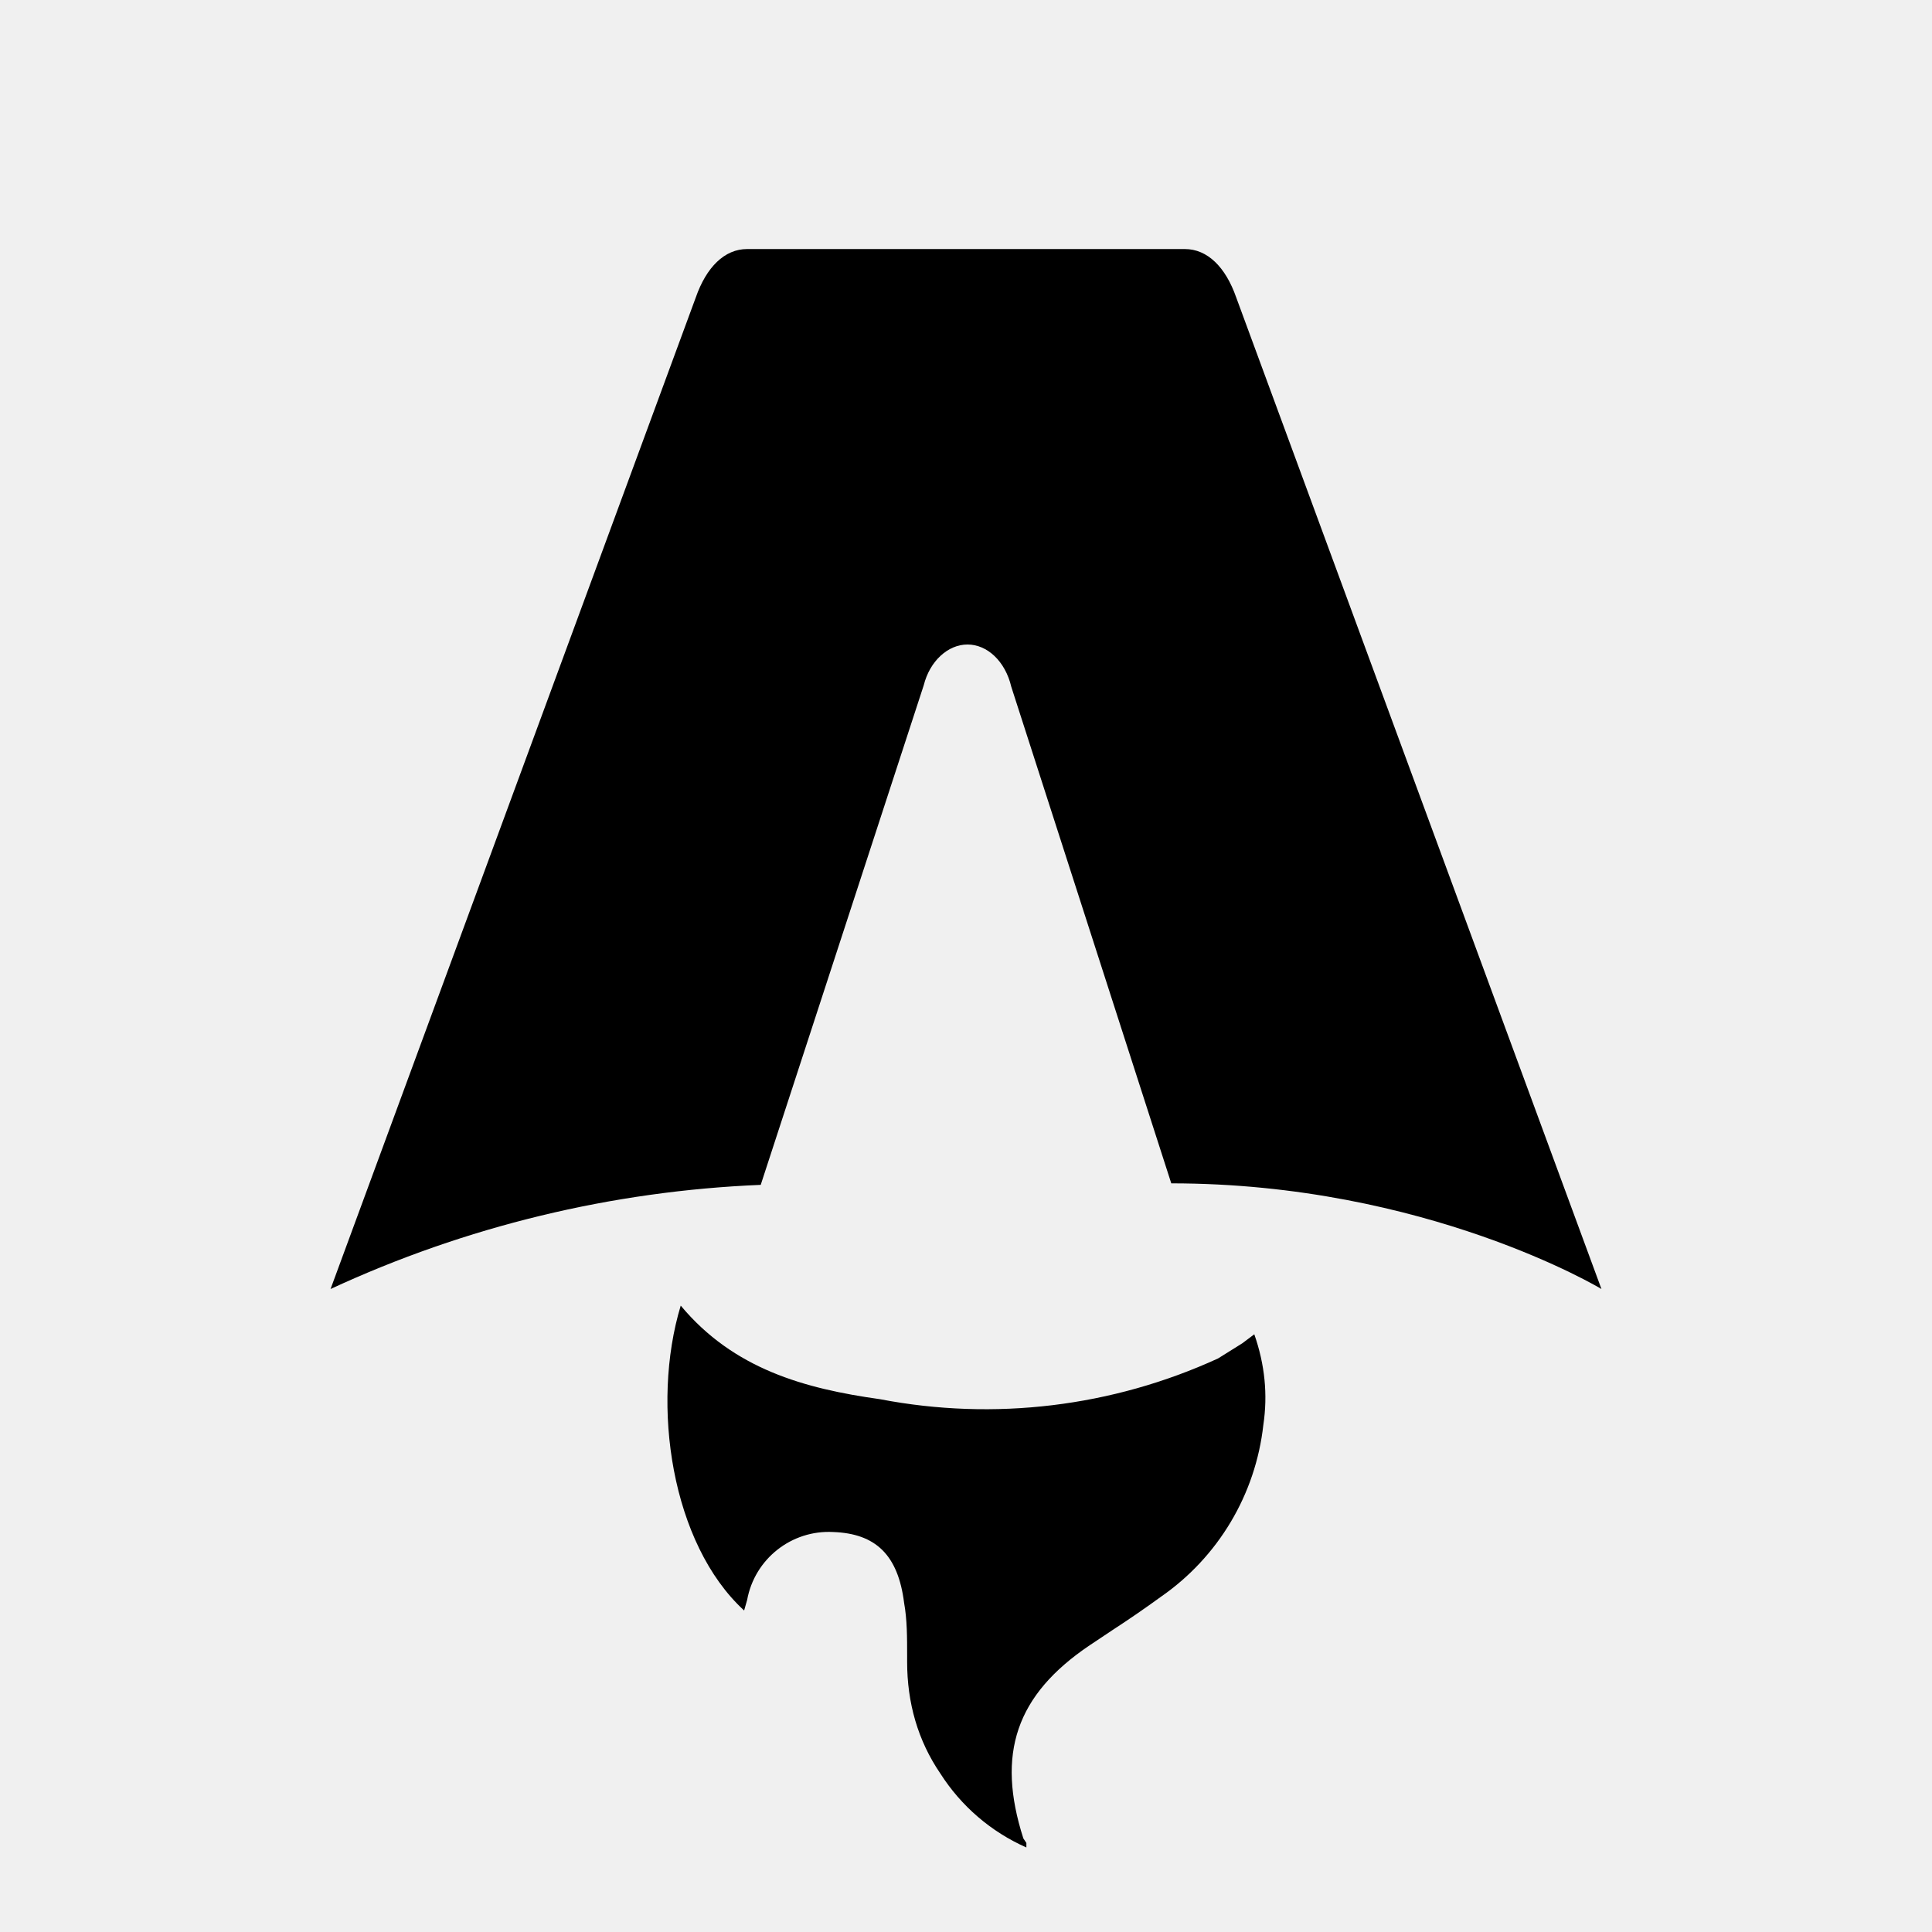
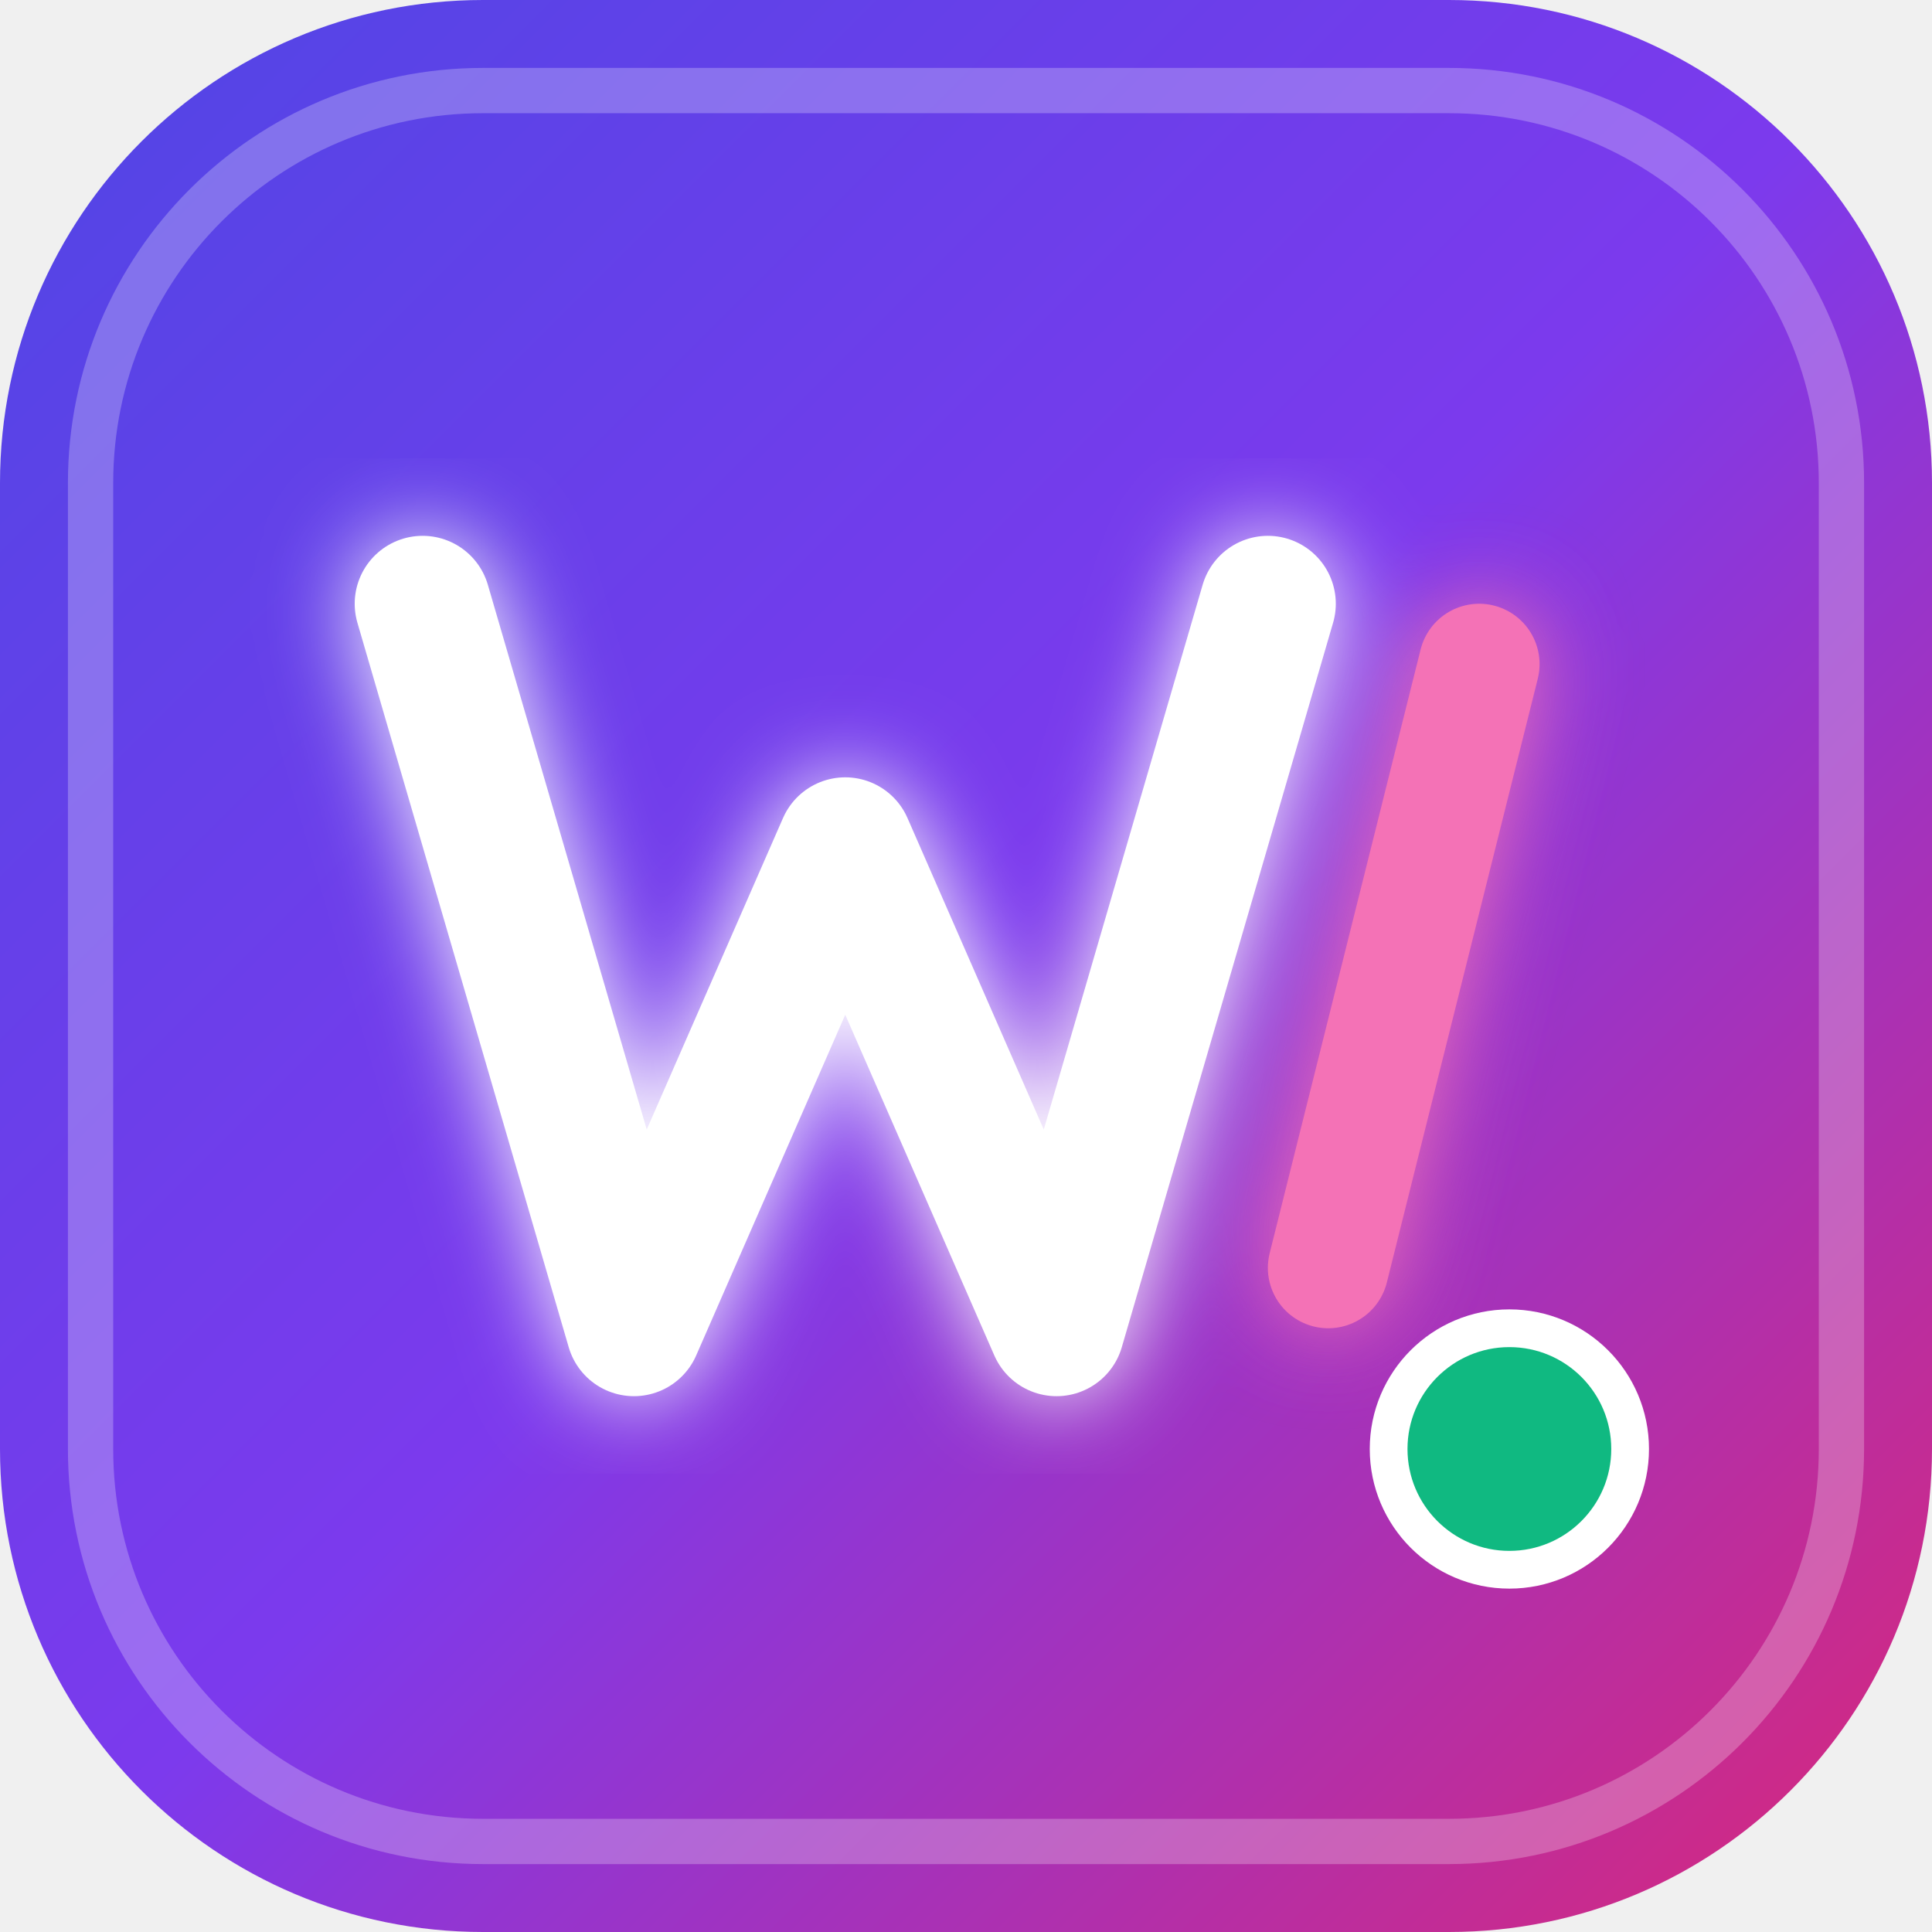
- <svg xmlns="http://www.w3.org/2000/svg" fill="none" viewBox="0 0 128 128">
-   <path d="M50.4 78.5a75.1 75.1 0 0 0-28.5 6.9l24.2-65.7c.7-2 1.9-3.2 3.4-3.2h29c1.5 0 2.7 1.2 3.4 3.2l24.2 65.7s-11.6-7-28.5-7L67 45.5c-.4-1.7-1.6-2.8-2.9-2.8-1.3 0-2.5 1.1-2.9 2.7L50.4 78.5Zm-1.1 28.2Zm-4.2-20.2c-2 6.6-.6 15.8 4.2 20.2a17.5 17.5 0 0 1 .2-.7 5.5 5.5 0 0 1 5.7-4.5c2.8.1 4.3 1.5 4.7 4.7.2 1.1.2 2.3.2 3.5v.4c0 2.7.7 5.2 2.2 7.4a13 13 0 0 0 5.7 4.9v-.3l-.2-.3c-1.8-5.6-.5-9.5 4.4-12.8l1.5-1a73 73 0 0 0 3.2-2.2 16 16 0 0 0 6.8-11.4c.3-2 .1-4-.6-6l-.8.6-1.6 1a37 37 0 0 1-22.4 2.7c-5-.7-9.7-2-13.2-6.2Z" />
-   <style>
-         path { fill: #000; }
-         @media (prefers-color-scheme: dark) {
-             path { fill: #FFF; }
-         }
-     </style>
+ <svg xmlns="http://www.w3.org/2000/svg" viewBox="0 0 128 128" width="128" height="128">
+   <defs>
+     <linearGradient id="faviconGradient" x1="0%" y1="0%" x2="100%" y2="100%">
+       <stop offset="0%" stop-color="#4F46E5" />
+       <stop offset="50%" stop-color="#7C3AED" />
+       <stop offset="100%" stop-color="#DB2777" />
+     </linearGradient>
+     <filter id="glow" x="-20%" y="-20%" width="140%" height="140%">
+       <feGaussianBlur stdDeviation="3" result="blur" />
+       <feComposite in="SourceGraphic" in2="blur" operator="over" />
+     </filter>
+   </defs>
+   <rect width="128" height="128" rx="32" fill="url(#faviconGradient)" />
+   <rect x="6" y="6" width="116" height="116" rx="26" fill="none" stroke="#FFFFFF" stroke-opacity="0.25" stroke-width="3" />
+   <g fill="none" stroke="#FFFFFF" stroke-width="9" stroke-linecap="round" stroke-linejoin="round" filter="url(#glow)">
+     <path d="M 28 40 L 42 88 L 56 56 L 70 88 L 84 40" />
+     <path d="M 98 44 L 88 84" stroke="#F472B6" stroke-width="8" />
+   </g>
+   <circle cx="100" cy="96" r="8" fill="#10B981" stroke="#FFFFFF" stroke-width="2.5" />
</svg>
